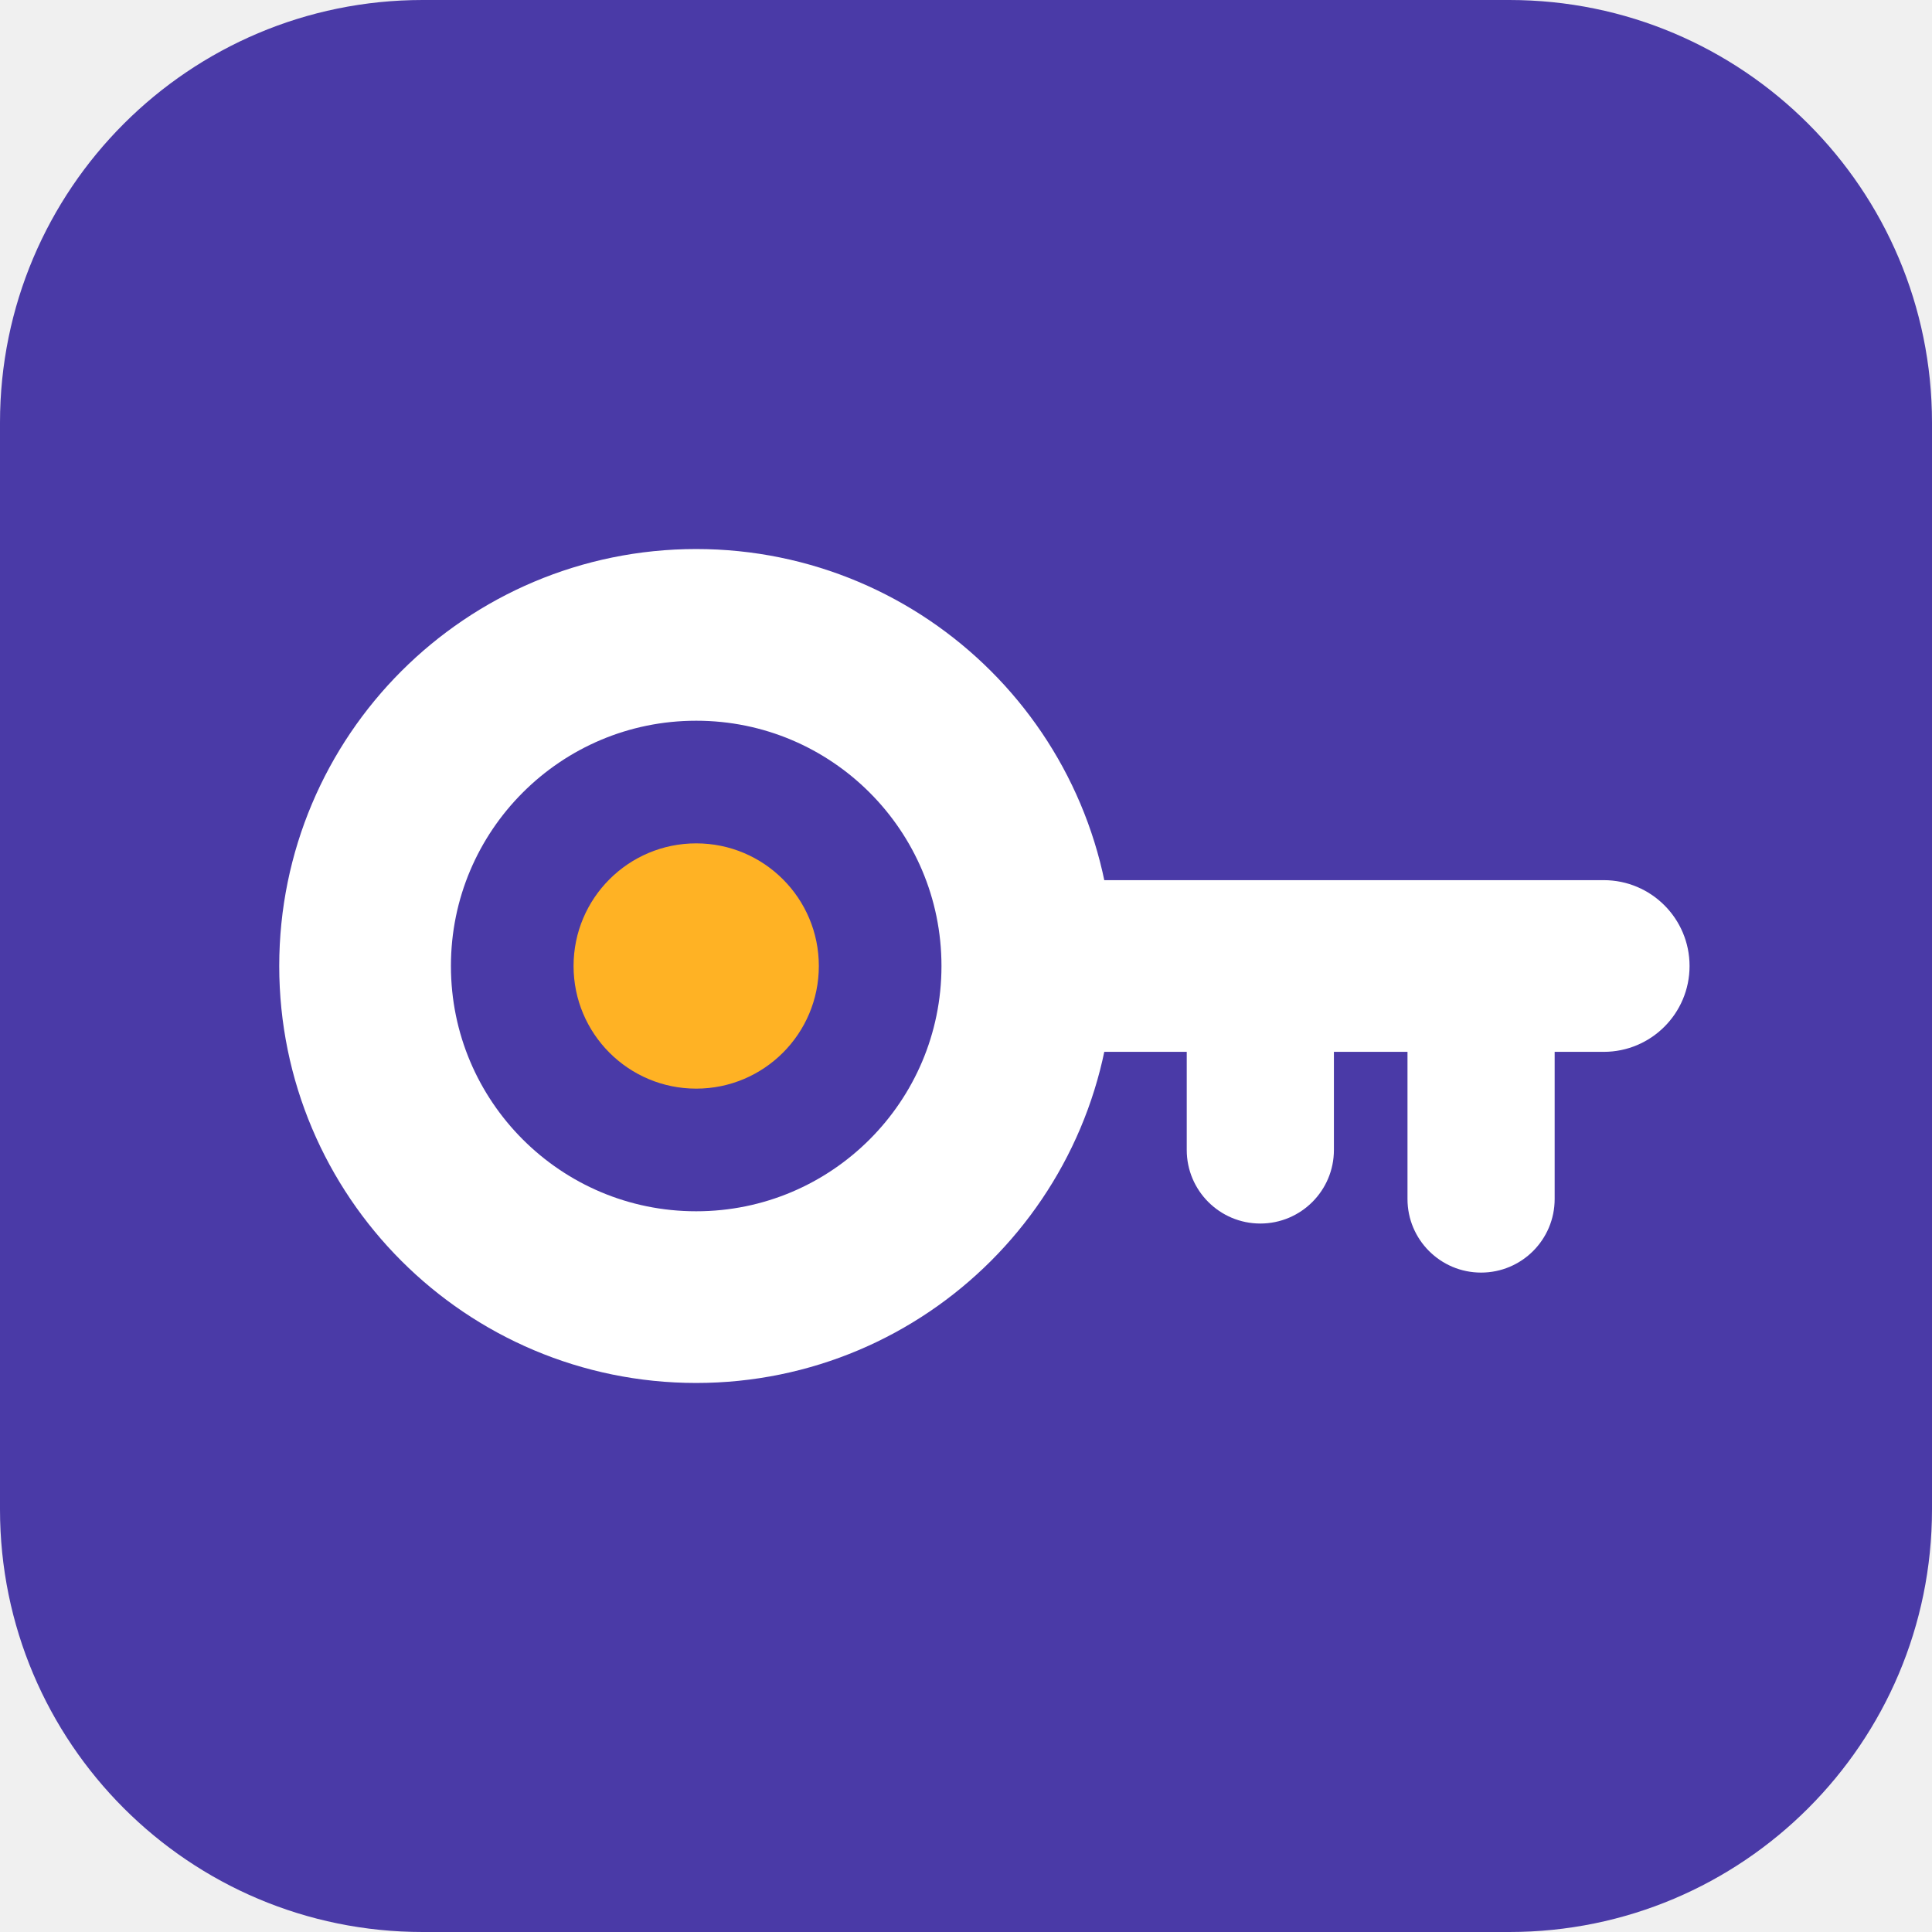
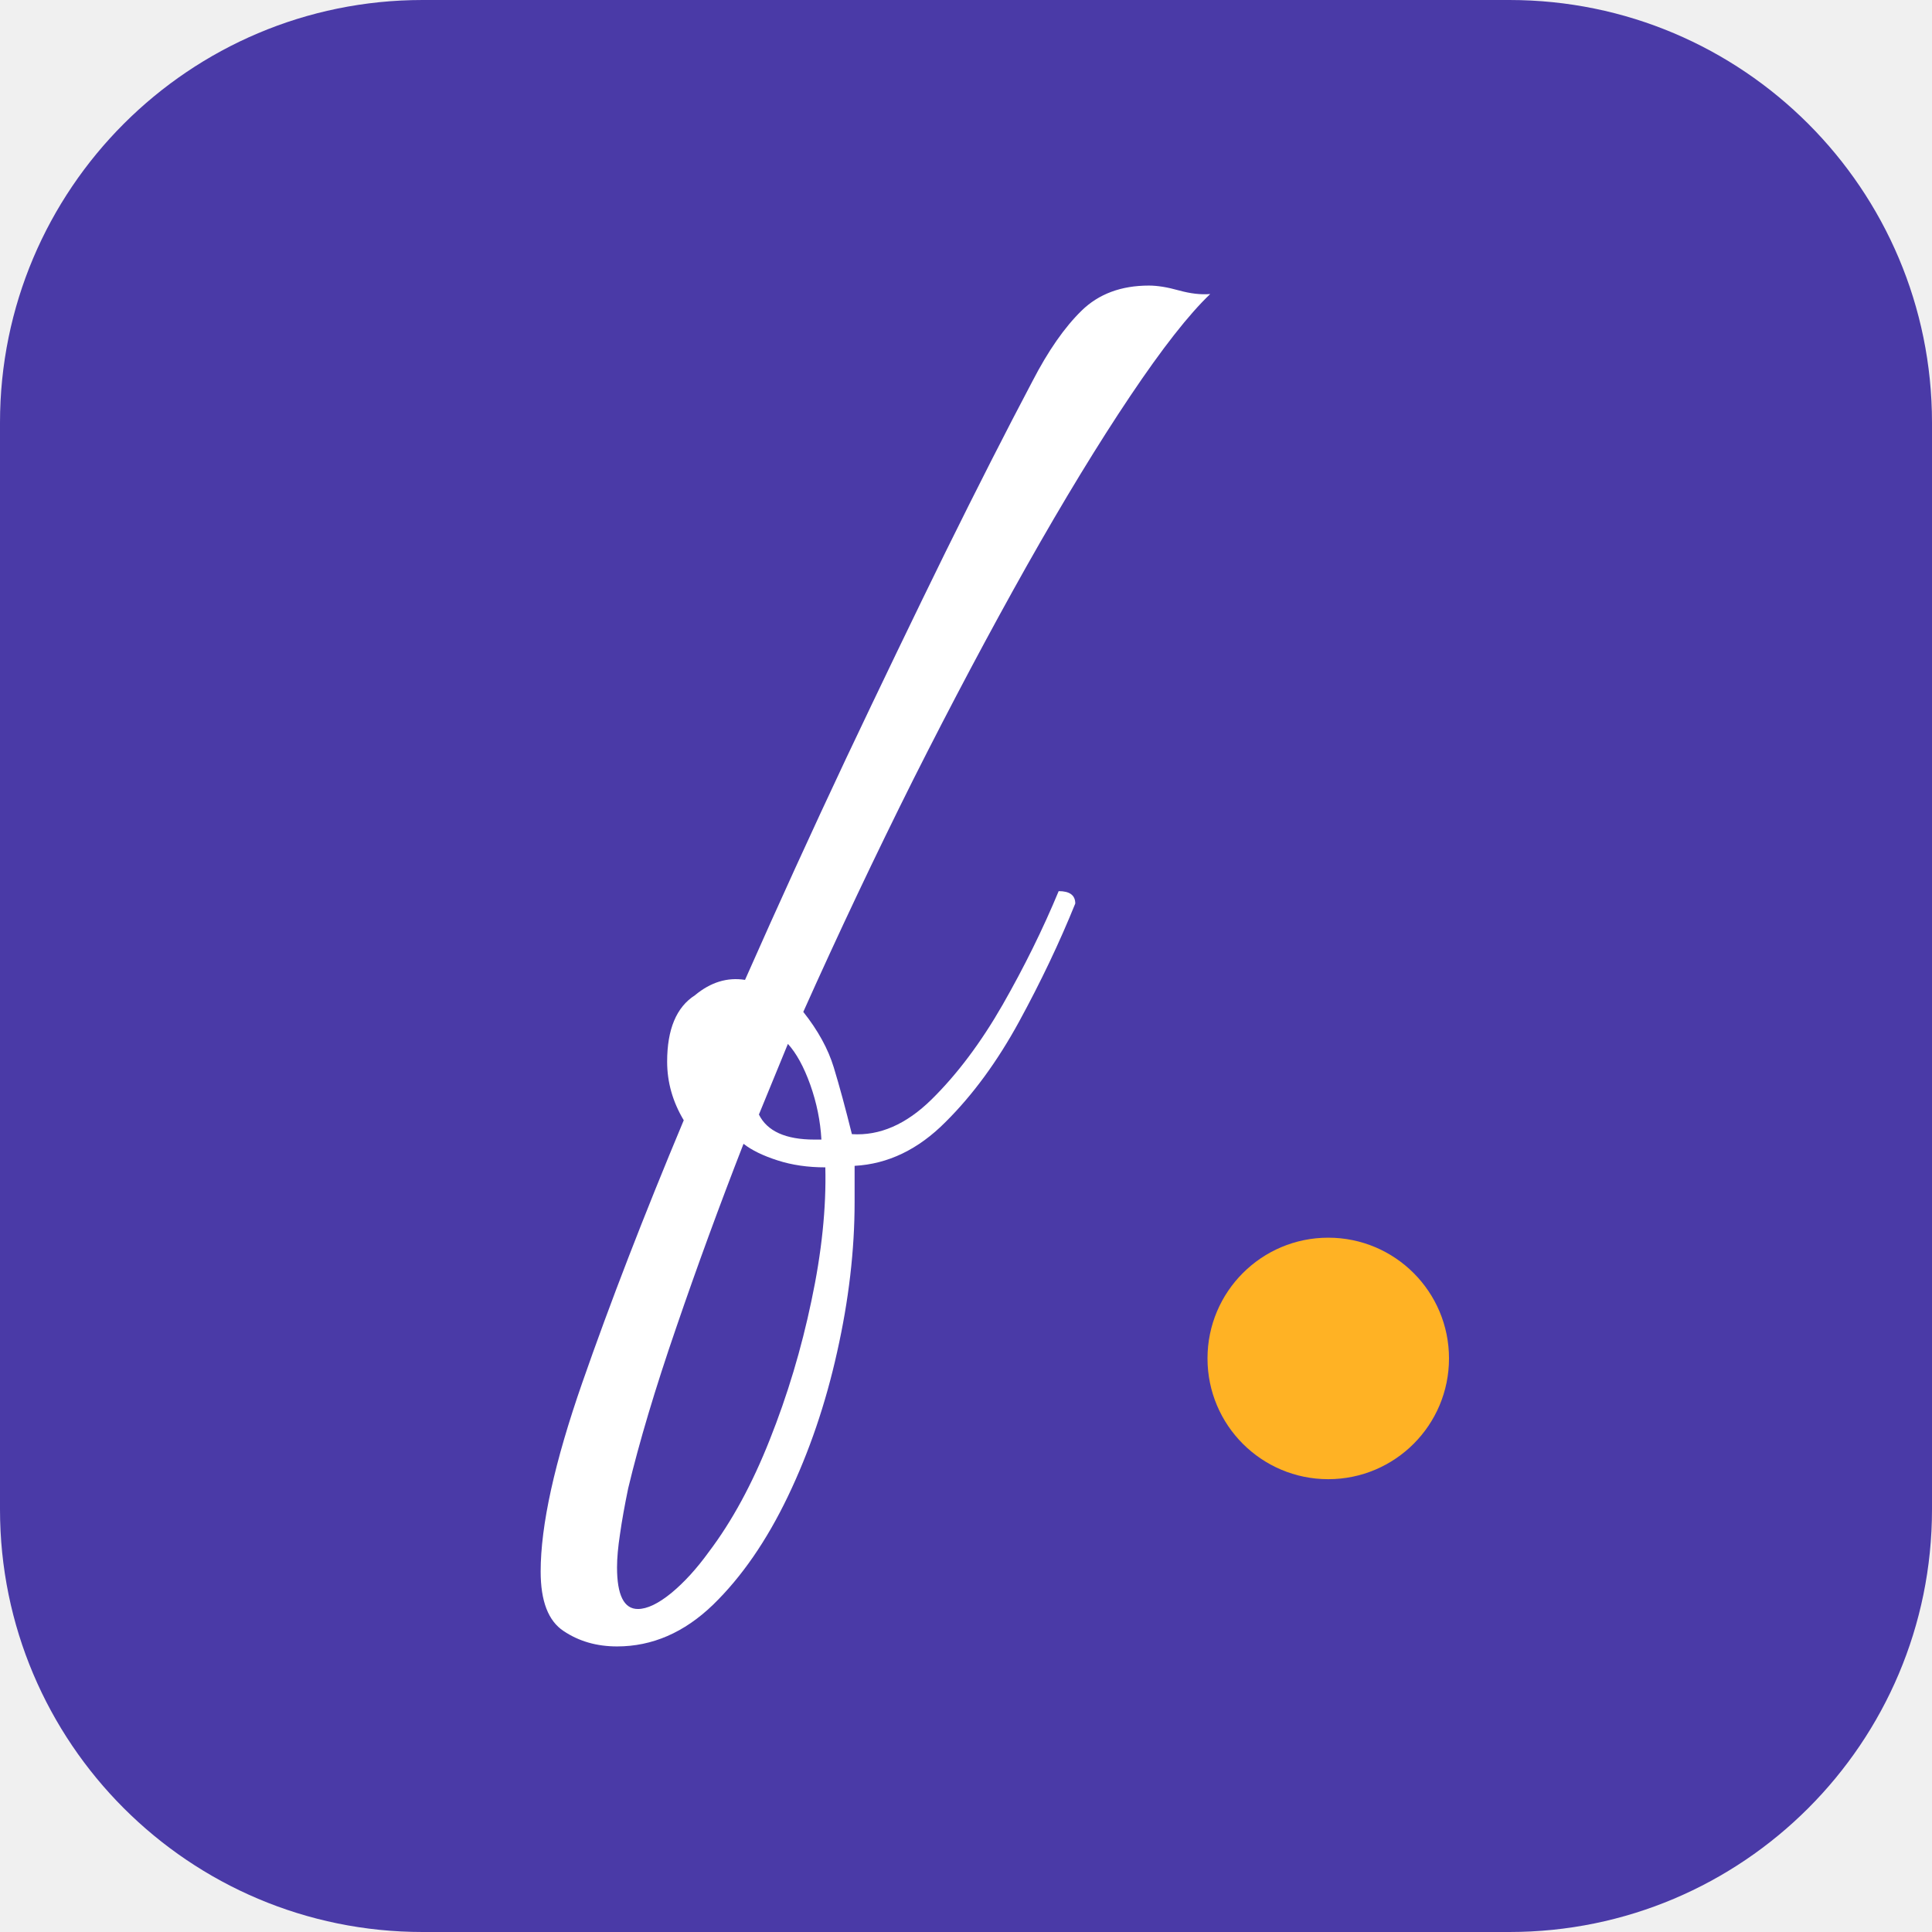
<svg xmlns="http://www.w3.org/2000/svg" viewBox="0 0 64 64" width="64" height="64" role="img" aria-label="Fixpass">
  <rect width="64" height="64" rx="14" fill="#4a3aa7" />
-   <g transform="translate(6 6) scale(.8125)">
-     <circle cx="21" cy="32" r="13.5" fill="none" stroke="#ffffff" stroke-width="7" />
-     <circle cx="21" cy="32" r="5" fill="#ffb224" />
-     <path d="M34.5 28.5H58a3.5 3.5 0 0 1 0 7h-2v6a3 3 0 0 1-6 0v-6h-3v4a3 3 0 0 1-6 0v-4h-6.5z" fill="#ffffff" />
-   </g>
+   <path d="M20.44 54.54L20.44 54.54Q19.43 54.54 18.67 54.03Q17.91 53.53 17.91 52.06L17.91 52.06Q17.91 49.76 19.29 45.80Q20.67 41.84 22.65 37.11L22.65 37.11Q22.10 36.19 22.10 35.17L22.10 35.17Q22.10 33.56 23.02 32.97L23.02 32.97Q23.80 32.32 24.68 32.46L24.68 32.46Q26.33 28.73 28.03 25.12Q29.74 21.51 31.32 18.29Q32.91 15.07 34.20 12.63L34.20 12.63Q34.98 11.12 35.83 10.29Q36.68 9.46 38.06 9.46L38.06 9.46Q38.48 9.46 39.05 9.62Q39.63 9.78 40.09 9.74L40.09 9.74Q39.03 10.75 37.44 13.12Q35.85 15.49 34.01 18.75Q32.17 22.02 30.26 25.81Q28.36 29.61 26.61 33.52L26.61 33.52Q27.34 34.44 27.62 35.36Q27.90 36.28 28.22 37.57L28.22 37.57Q29.60 37.66 30.86 36.42Q32.13 35.17 33.21 33.29Q34.29 31.40 35.07 29.52L35.07 29.52Q35.62 29.52 35.62 29.93L35.62 29.93Q34.84 31.86 33.76 33.84Q32.68 35.82 31.32 37.17Q29.97 38.53 28.31 38.62L28.31 38.62L28.31 39.82Q28.31 42.21 27.73 44.79Q27.16 47.36 26.10 49.57Q25.04 51.78 23.62 53.16Q22.19 54.54 20.44 54.54ZM26.98 37.75L26.98 37.75L27.21 37.75Q27.16 36.83 26.84 35.93Q26.52 35.04 26.10 34.58L26.10 34.58L25.14 36.92Q25.55 37.75 26.98 37.75ZM21.13 53.30L21.13 53.30Q21.59 53.30 22.24 52.77Q22.88 52.24 23.48 51.41L23.48 51.41Q24.63 49.89 25.50 47.69Q26.38 45.48 26.88 43.09Q27.39 40.69 27.34 38.67L27.34 38.67Q26.47 38.67 25.76 38.44Q25.04 38.21 24.63 37.89L24.63 37.89Q23.43 40.97 22.40 43.98Q21.36 47.00 20.81 49.30L20.81 49.30Q20.63 50.17 20.54 50.81Q20.44 51.46 20.44 51.92L20.44 51.92Q20.44 53.30 21.13 53.30Z" fill="#ffffff" />
+   <circle cx="44" cy="45" r="4" fill="#ffb224" />
</svg>
